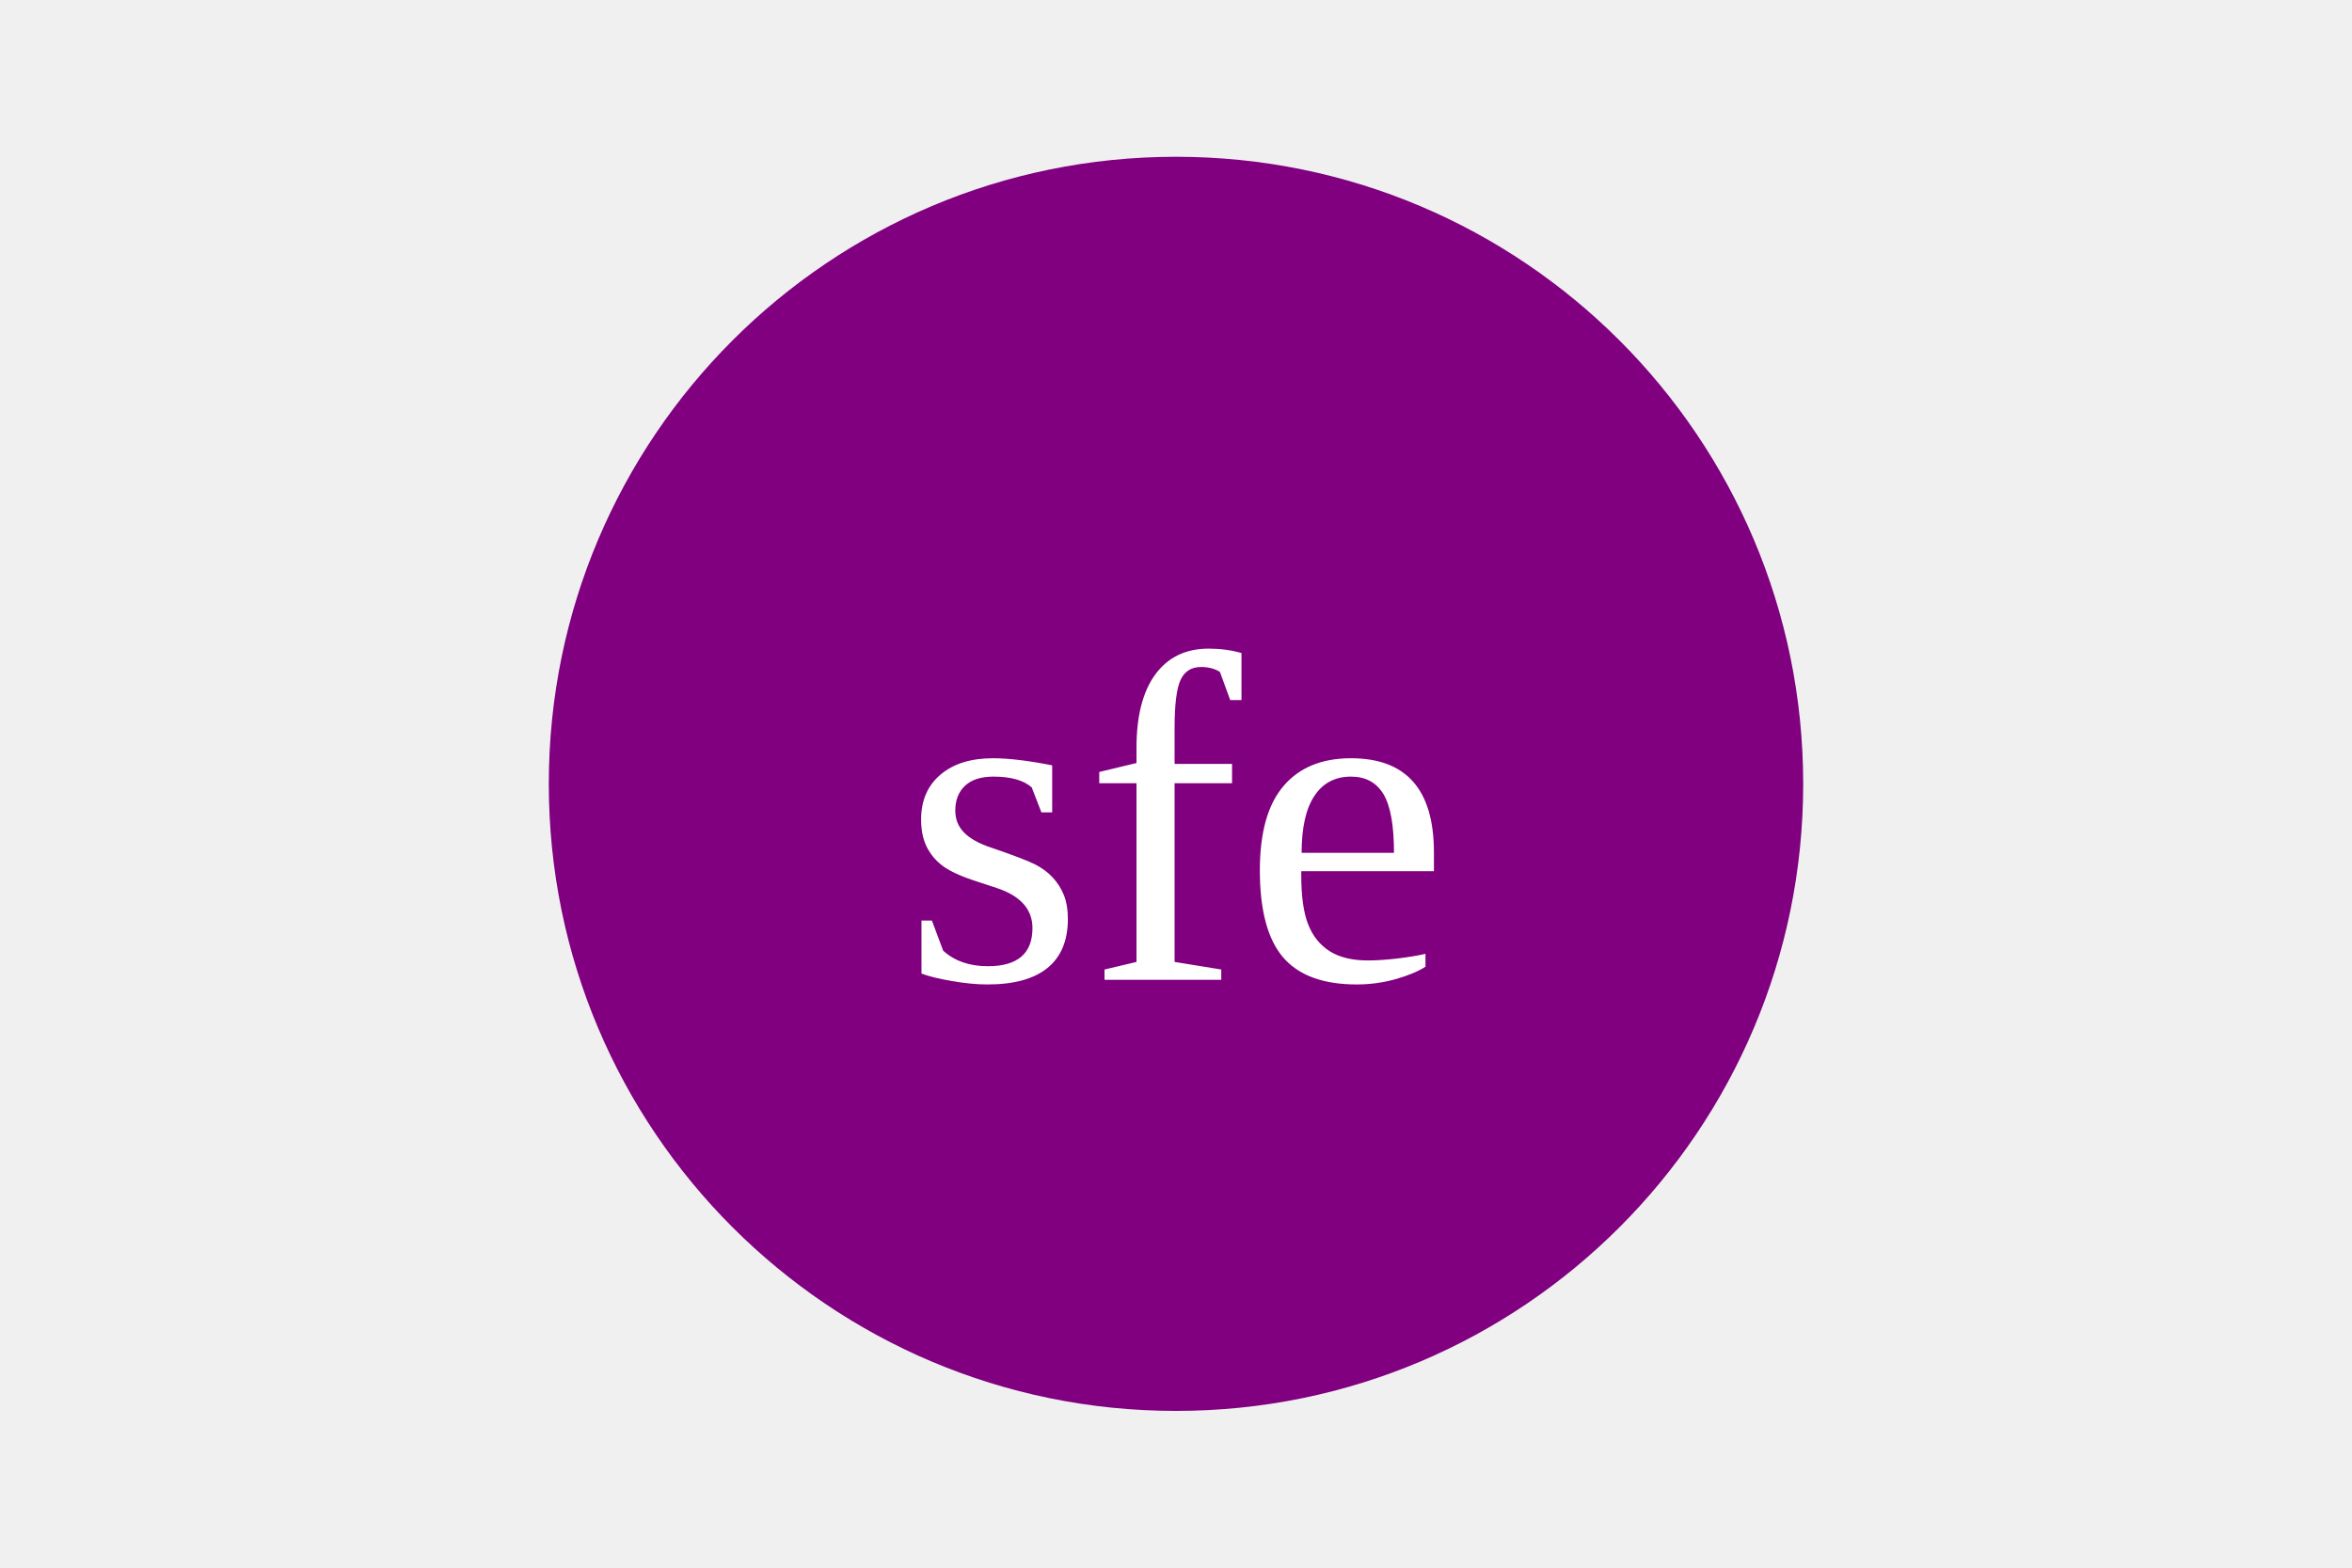
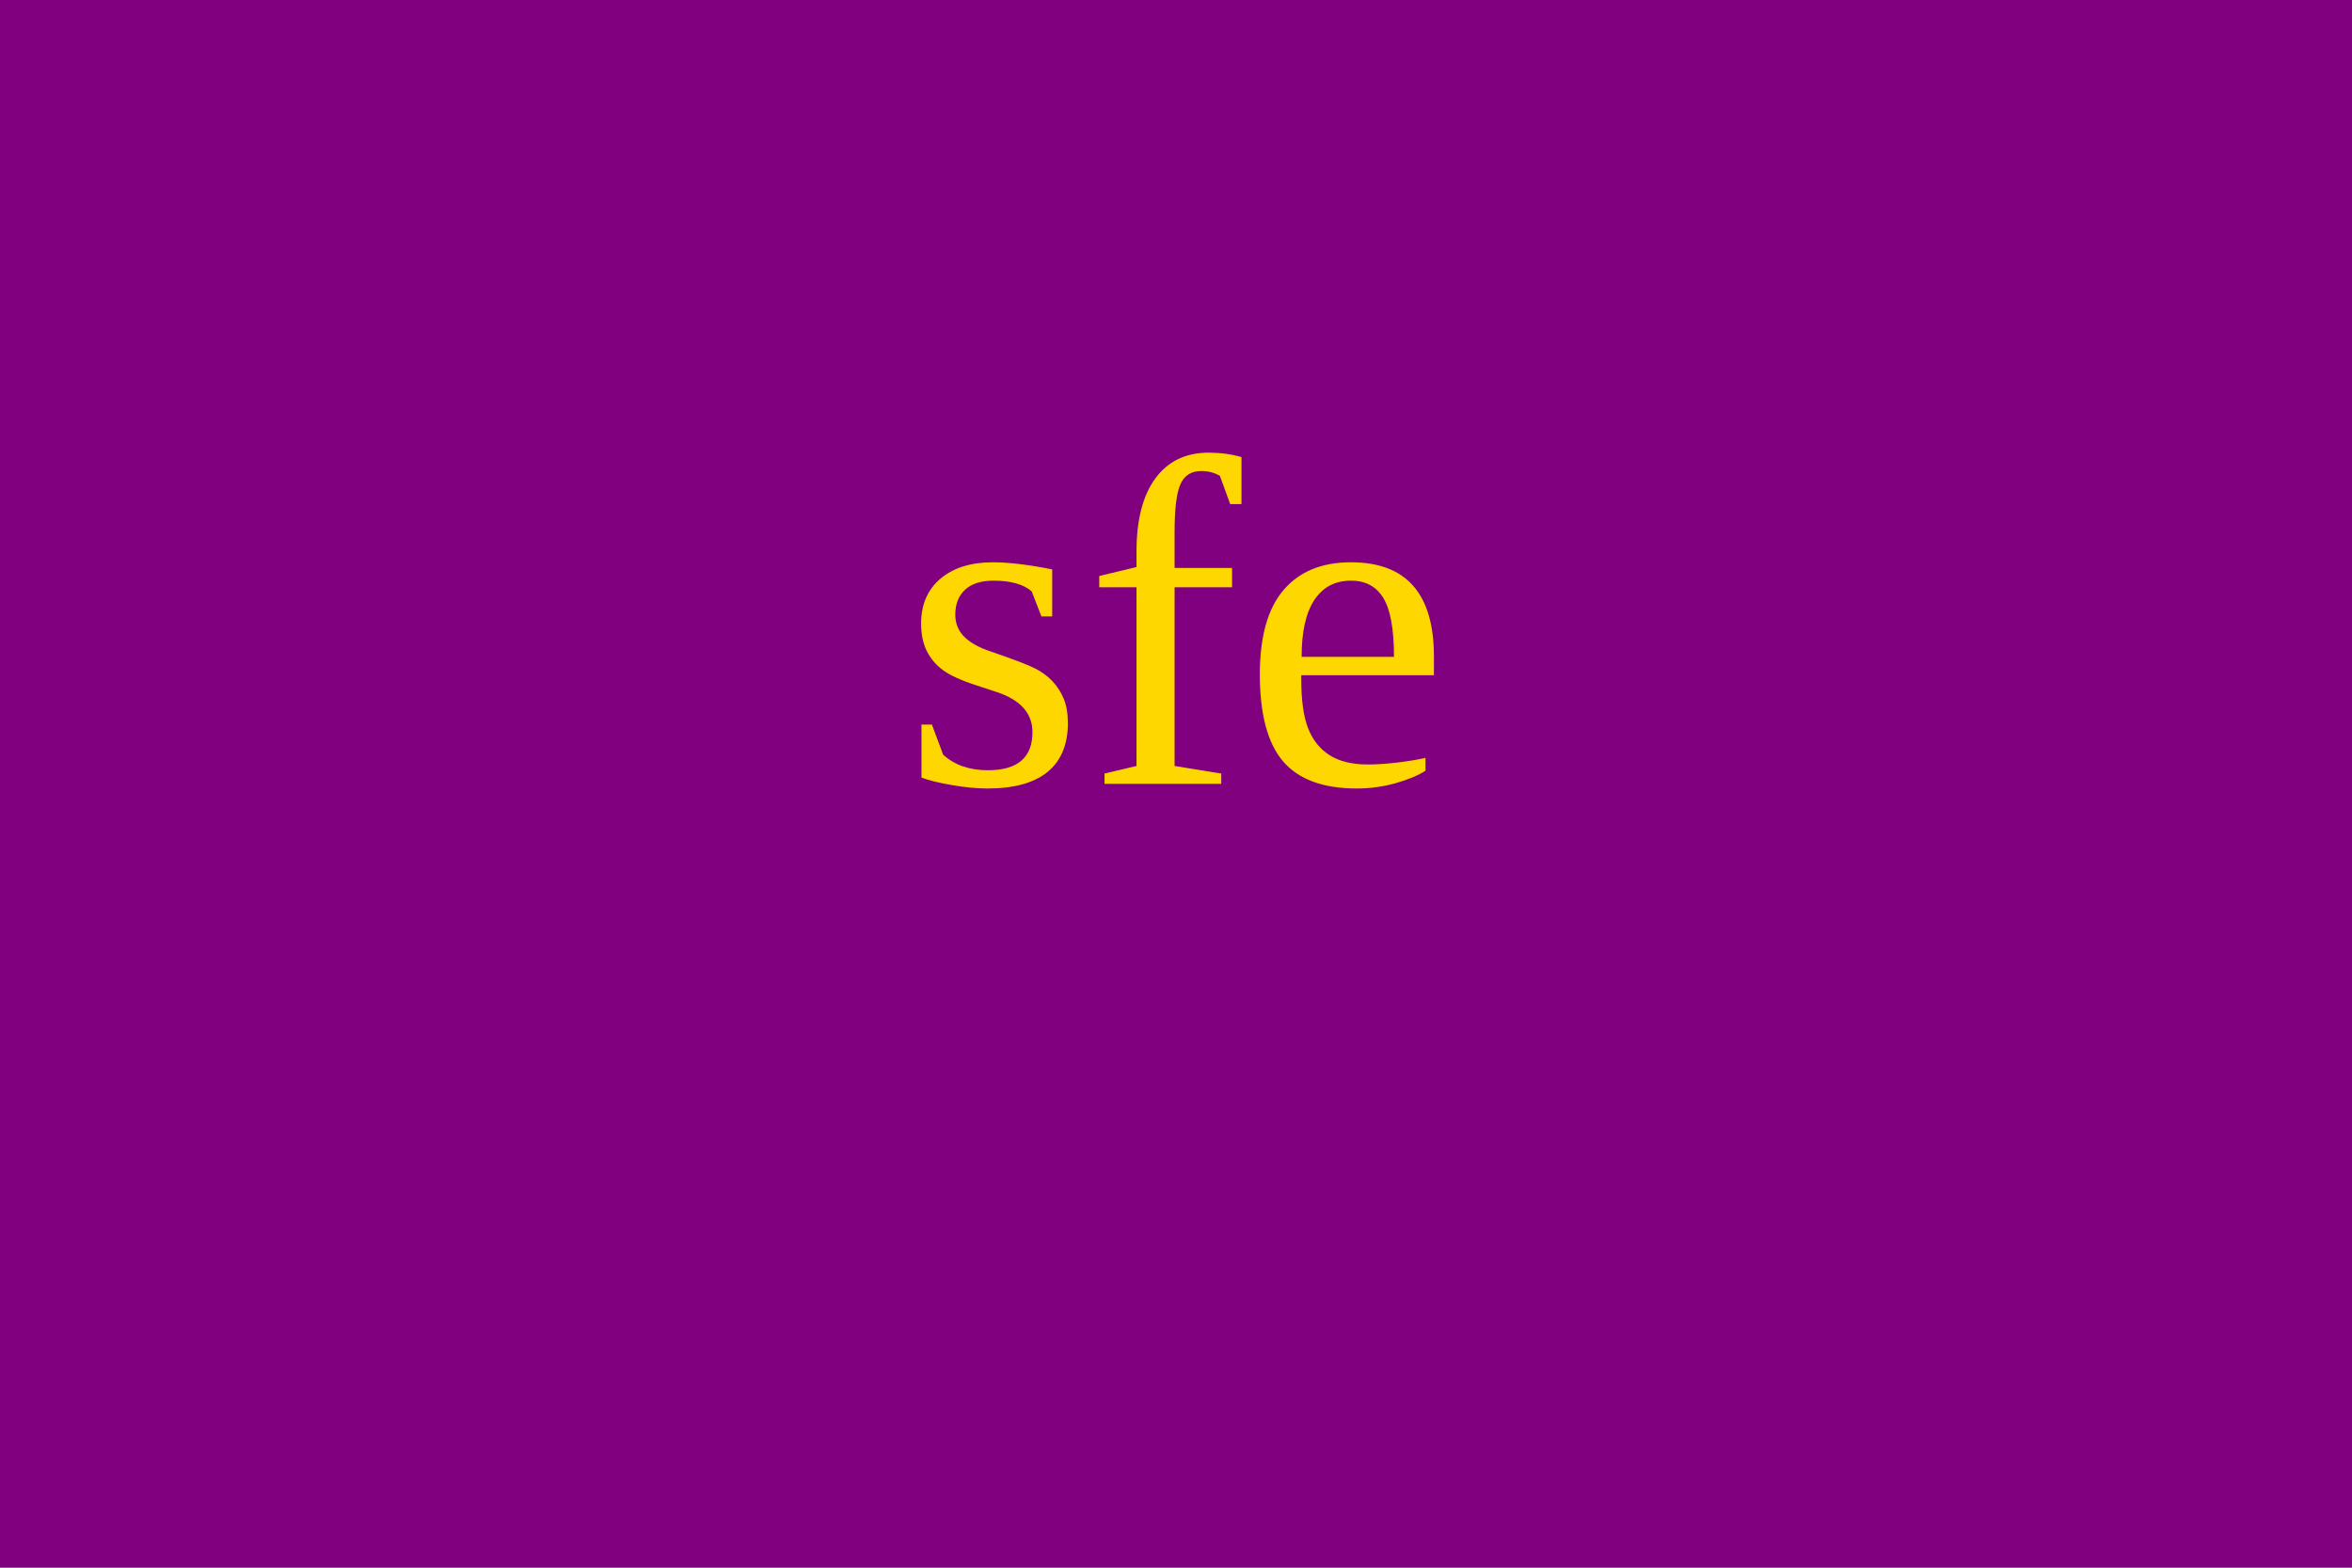
<svg xmlns="http://www.w3.org/2000/svg" width="300" height="200">
-   <circle cx="150" cy="100" r="80" fill="purple" />
-   <text x="150" y="125" font-size="60" text-anchor="middle" fill="white">sfe</text>
+   <rect fill="purple" width="300" height="200" />
+   <text x="150" y="100" font-size="60" text-anchor="middle" fill="gold">sfe</text>
</svg>
